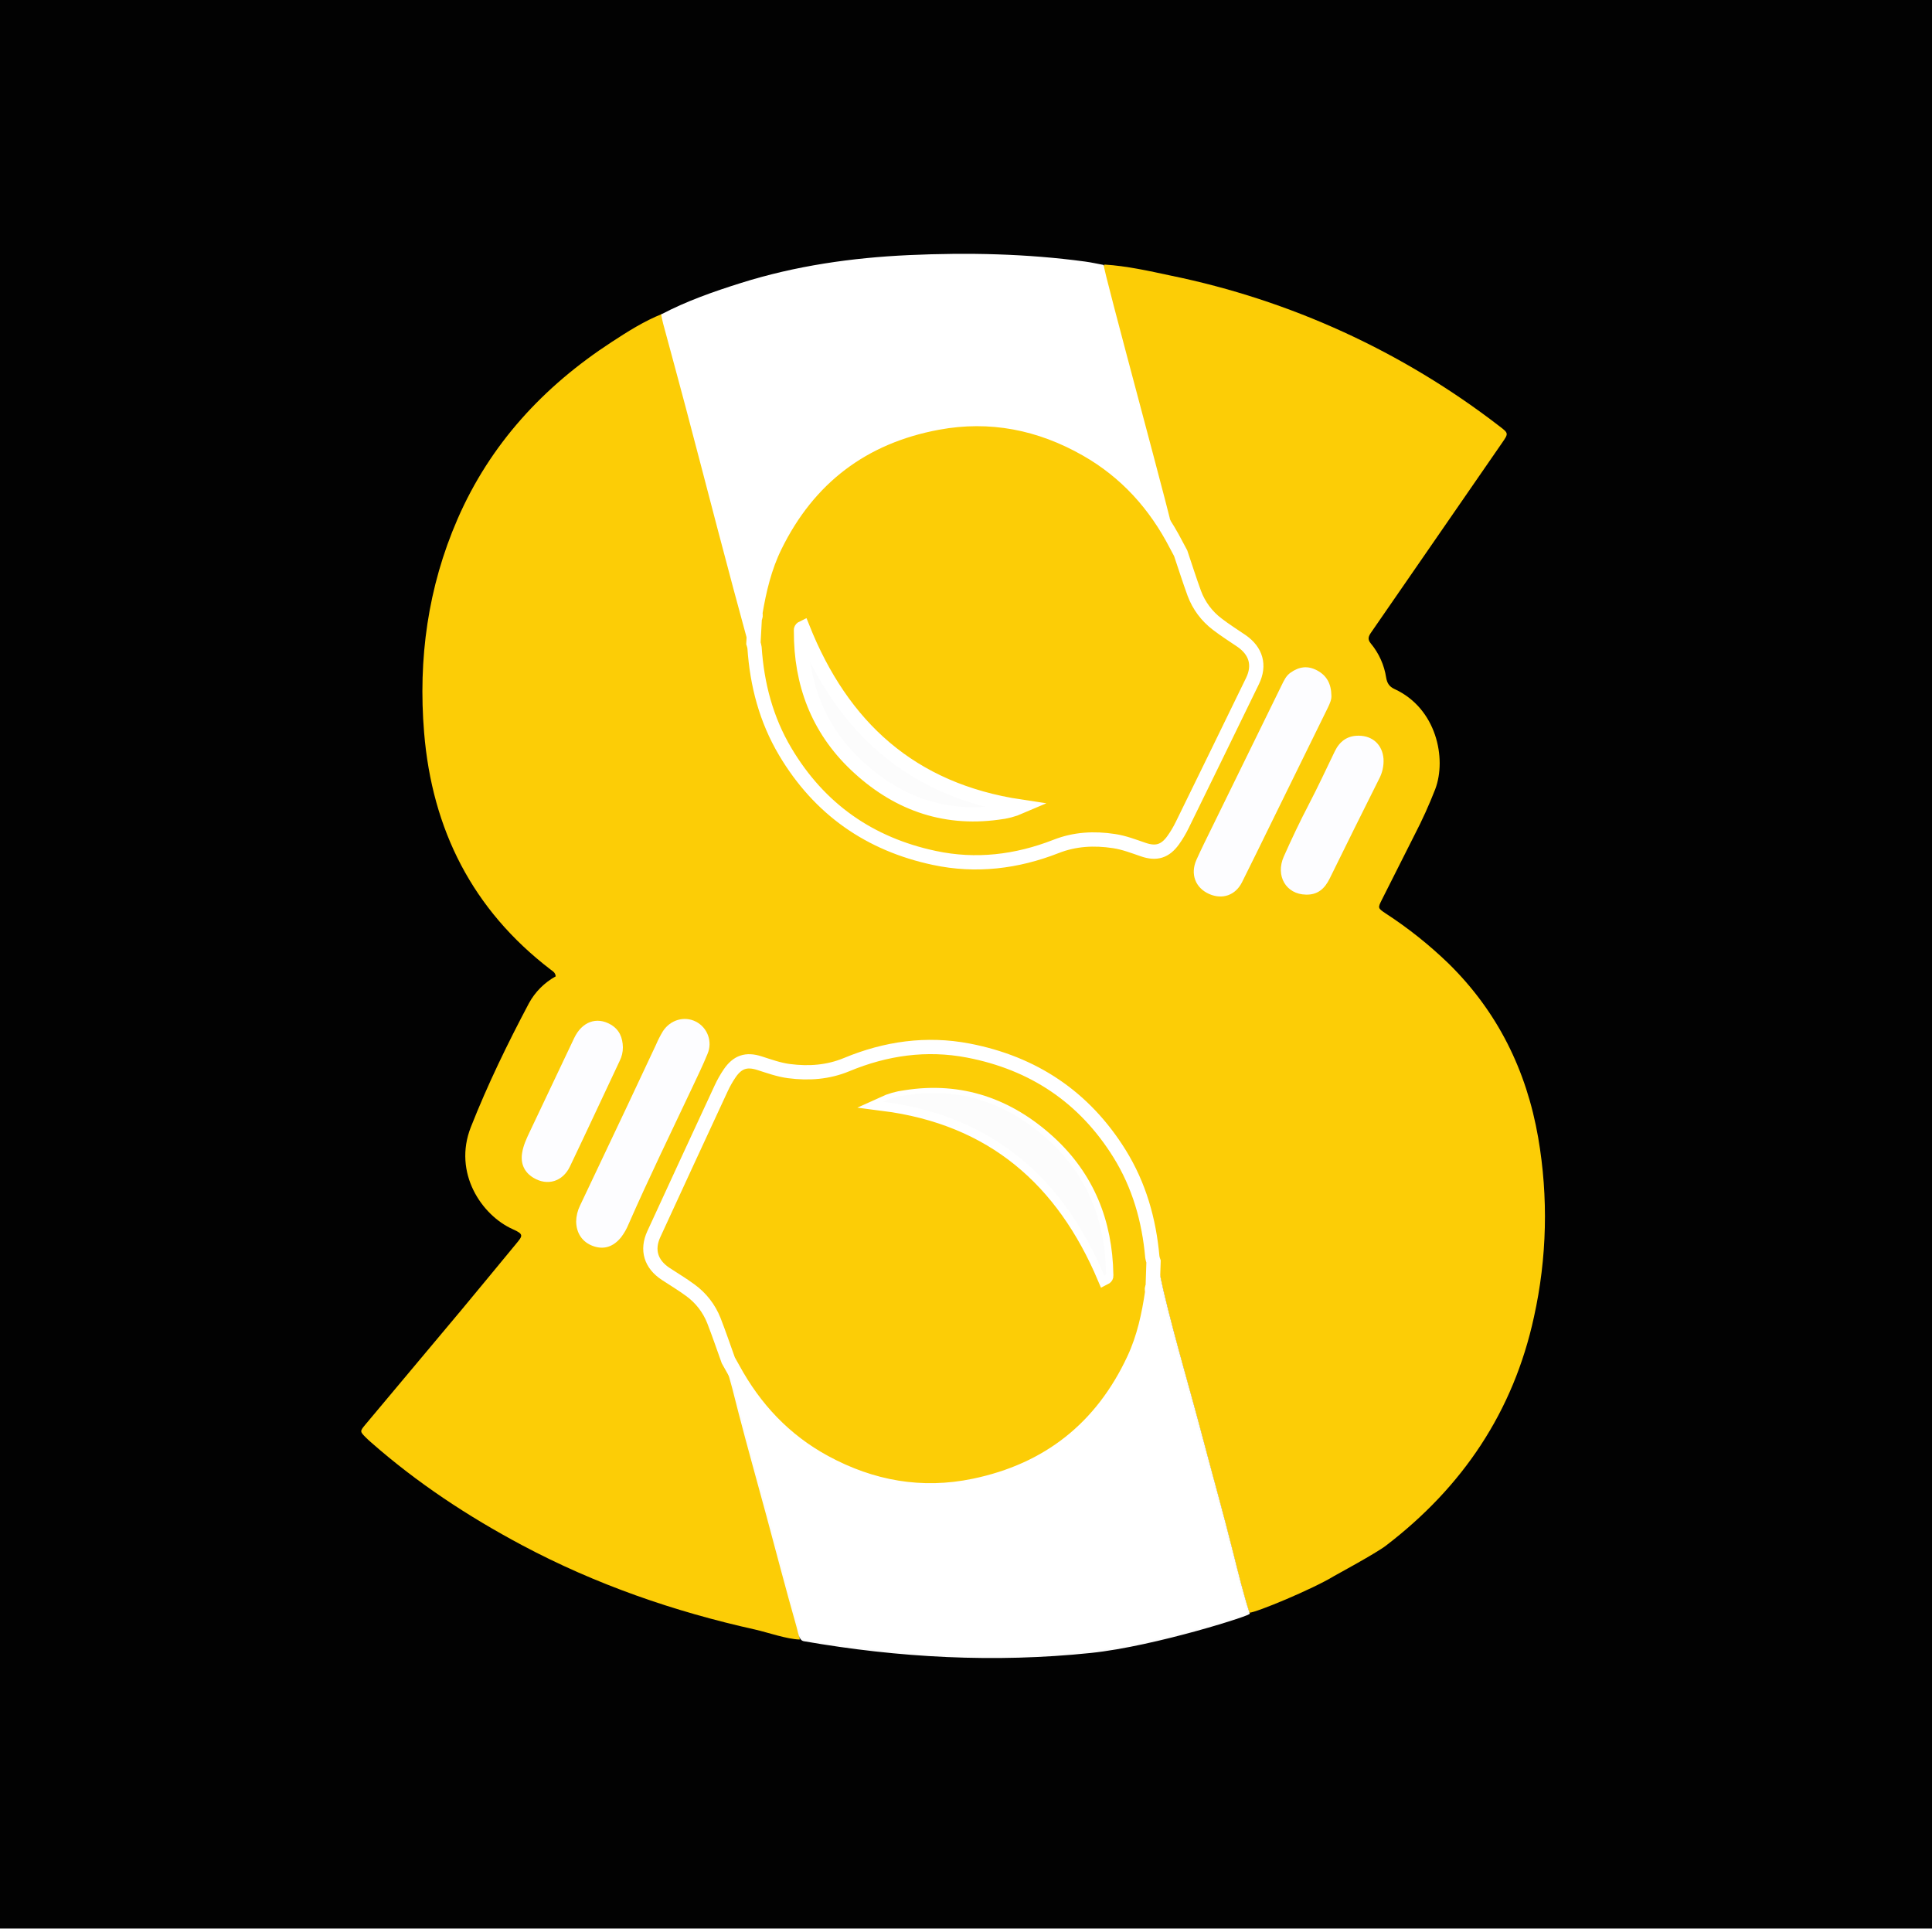
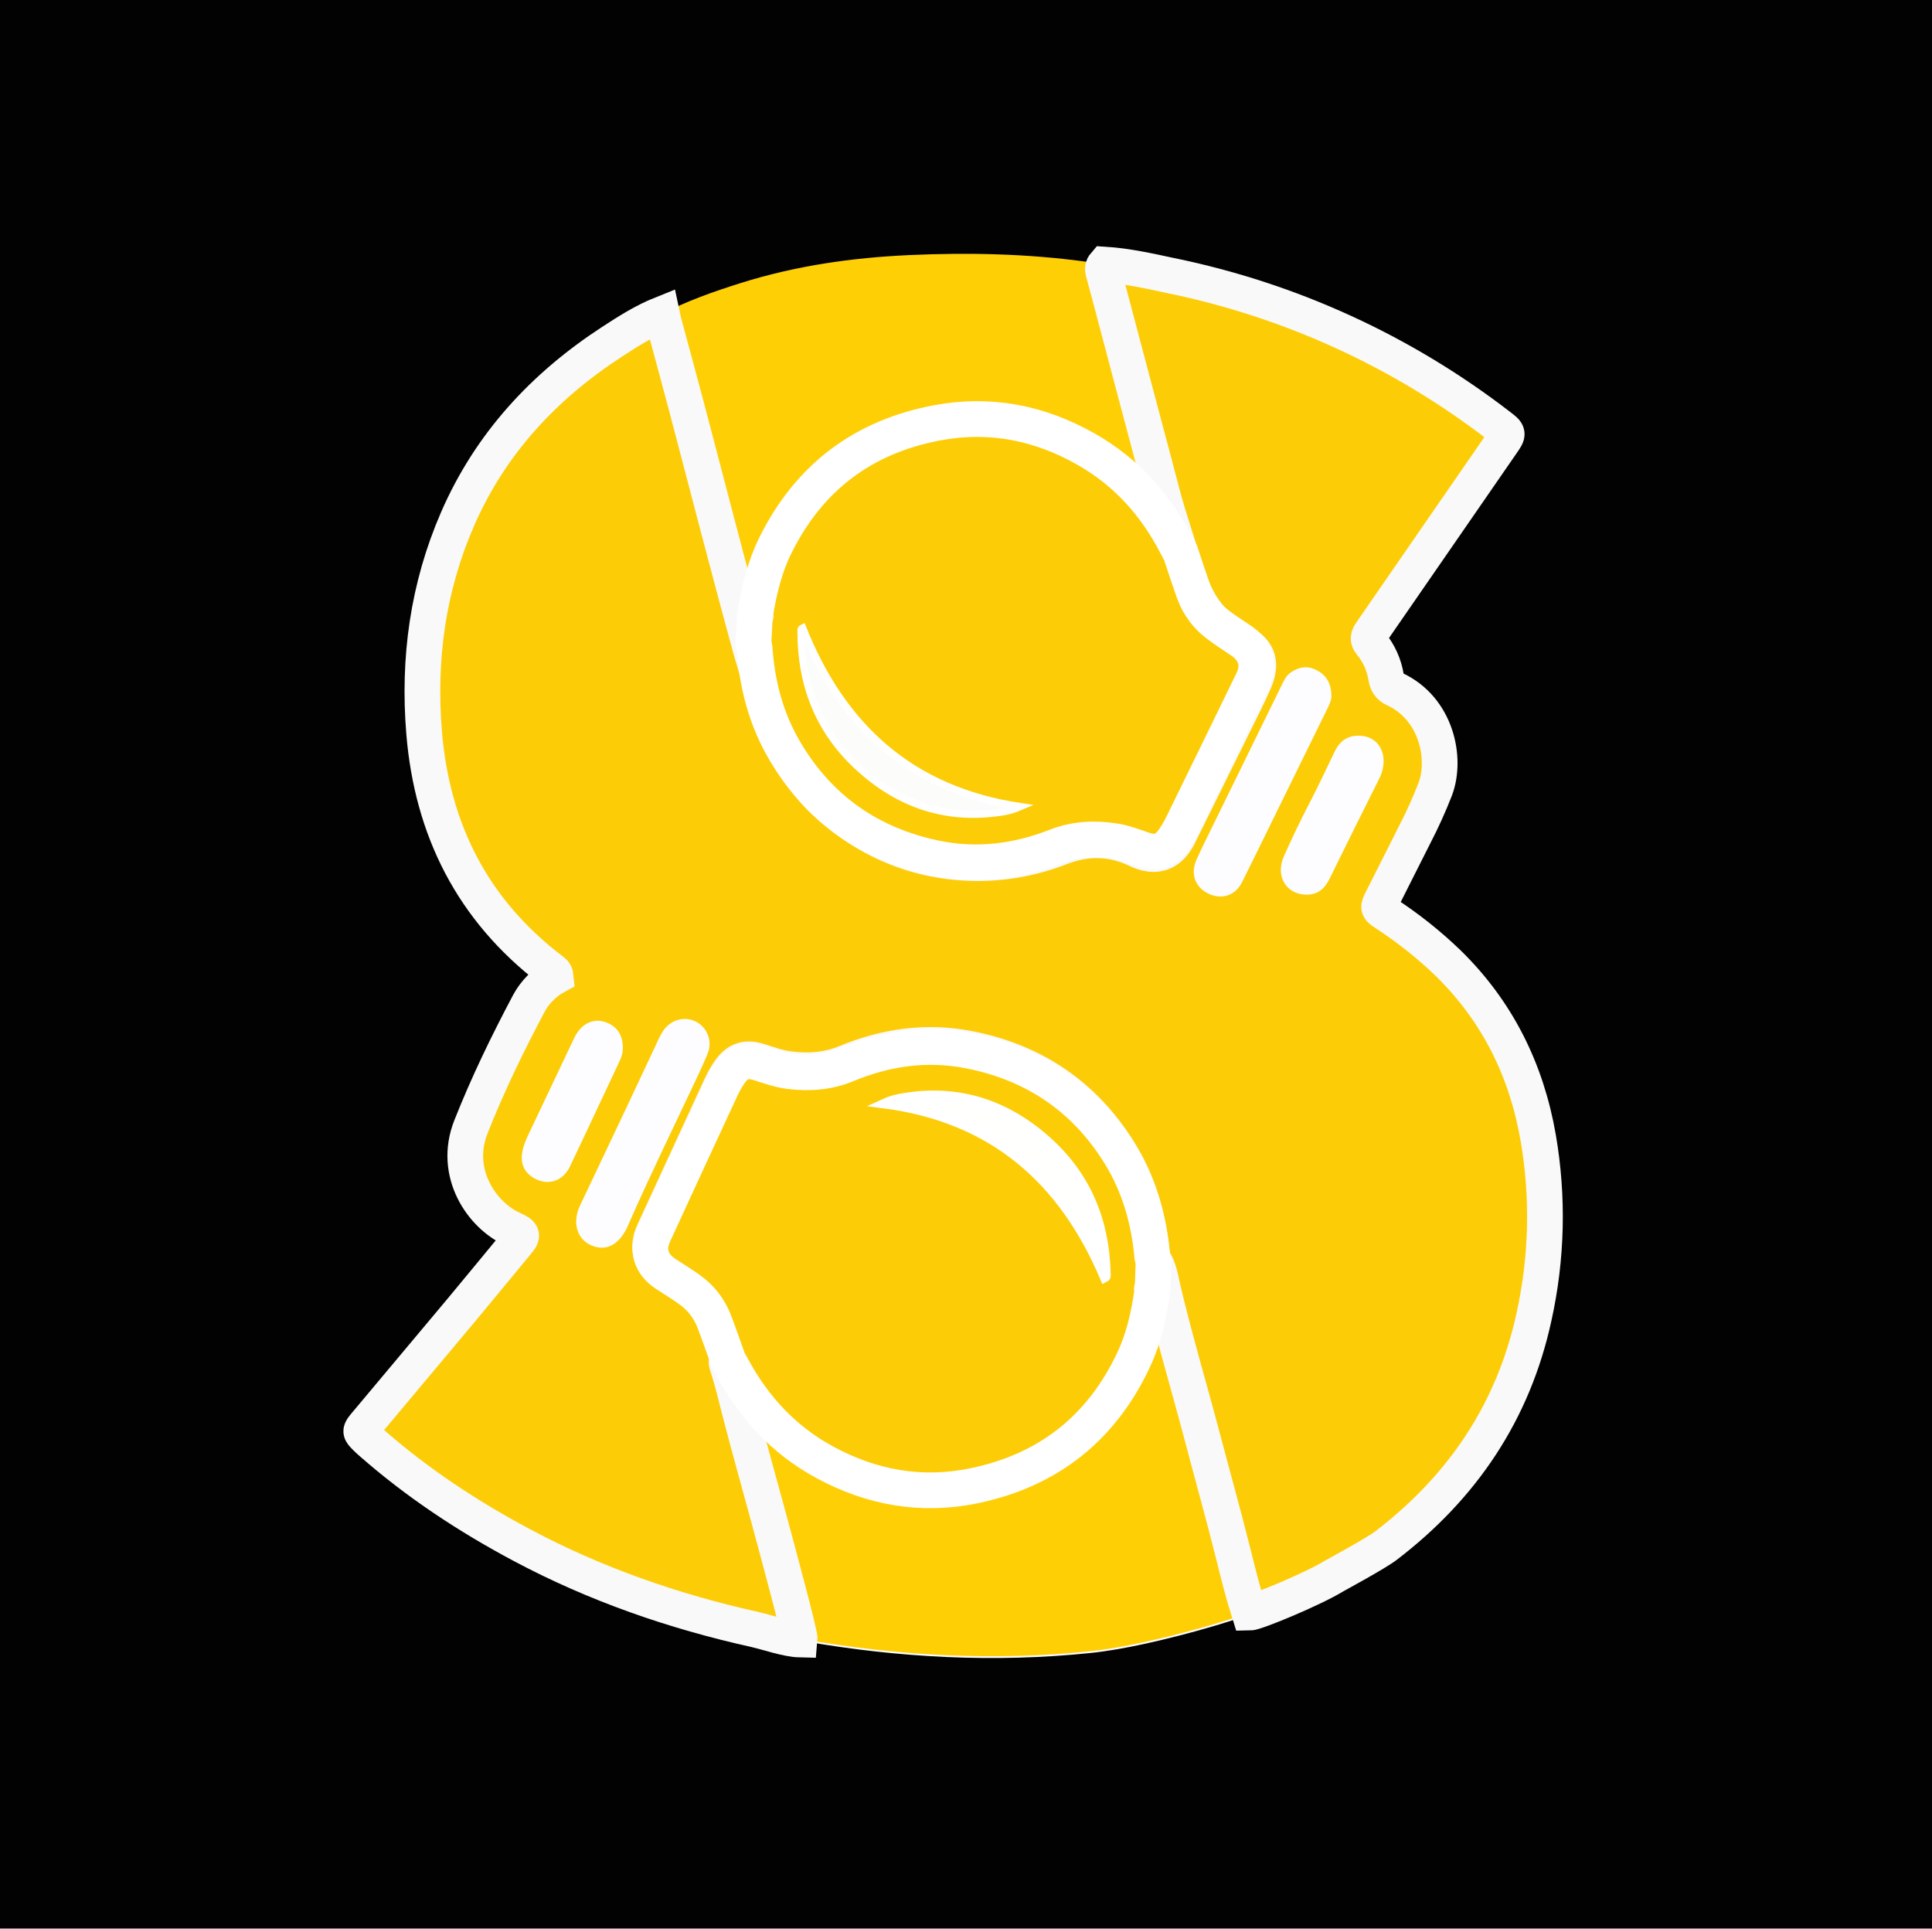
<svg xmlns="http://www.w3.org/2000/svg" id="Layer_1" data-name="Layer 1" viewBox="0 0 1082 1080">
  <defs>
-     <style>.cls-1{fill:#020202;}.cls-2,.cls-6{fill:#fccd06;}.cls-3,.cls-5{fill:#fff;}.cls-4{fill:#fdfdff;}.cls-5{stroke:#fcfcfc;}.cls-5,.cls-6{stroke-miterlimit:10;}.cls-6{stroke:#fff;stroke-width:8px;}.cls-7{fill:#fcfcfc;}.cls-8{fill:none;}</style>
+     <style>.cls-1{fill:none;}.cls-2{clip-path:url(#clip-path);}.cls-3{fill:#020202;}.cls-10,.cls-4,.cls-8{fill:#fccd06;}.cls-5{fill:#fff;}.cls-6,.cls-7{fill:#ffcf06;}.cls-6{stroke:#fcfcfc;}.cls-10,.cls-11,.cls-13,.cls-6,.cls-8{stroke-miterlimit:10;}.cls-8{stroke:#f9f9f9;}.cls-10,.cls-8{stroke-width:20px;}.cls-9{fill:#fdfdff;}.cls-10,.cls-11,.cls-13{stroke:#fff;}.cls-11{fill:#fffffd;stroke-width:5px;}.cls-12{fill:#fcfcfc;}.cls-13{fill:#fcfcfa;stroke-width:4px;}</style>
+     <clipPath id="clip-path" transform="translate(2 0)">
+       <rect class="cls-1" x="-2" width="1082" height="1080" />
+     </clipPath>
  </defs>
-   <rect class="cls-1" width="1082" height="1080" />
-   <path class="cls-2" d="M743.63,389.44c.2,2.16-.86,4.58-2,7q-16,32.57-32,65.15c-5.33,10.85-10.62,21.74-16.05,32.55-3.66,7.28-10.95,9.81-18.33,6.58-7.78-3.41-10.76-11.18-7.14-19.23,2.79-6.22,5.85-12.32,8.85-18.44q19.41-39.72,38.86-79.43c1.26-2.57,2.44-5.17,4.91-6.9,4.73-3.33,9.63-4.06,14.88-1.26S743.51,382.84,743.63,389.44Z" transform="translate(2 0)" />
-   <path class="cls-2" d="M729.38,501c-11.08-.17-17.22-10.47-12.38-21.37,4.37-9.85,9-19.61,14-29.17,5.09-9.77,9.74-19.74,14.52-29.66,2.71-5.64,7-8.91,13.5-8.84,7.84.08,13.24,5.17,13.83,13a21.52,21.52,0,0,1-2.58,11.44q-13.85,27.76-27.58,55.6C739.9,497.64,736,501.21,729.38,501Z" transform="translate(2 0)" />
-   <path class="cls-3" d="M346.84,586.49a16.66,16.66,0,0,1-1.8,7.66c-9.29,19.7-18.46,39.46-27.85,59.12-4.07,8.52-12.62,11-20.39,6.36-5.17-3.1-7.36-8-6.38-14,.67-4.2,2.46-8,4.24-11.76q12.39-26.26,24.89-52.49c4.33-9.16,12.55-12.21,20.48-7.59C344.92,576.62,346.72,581.12,346.84,586.49Z" transform="translate(2 0)" />
-   <path class="cls-2" d="M445.91,918.16c-7.13-.16-18.05-4-24.9-5.56-45.6-10.12-89.4-25.3-130.7-47.3-30.24-16.11-58.69-34.86-84.46-57.53-1-.87-2-1.76-2.91-2.69-3.43-3.44-3.49-3.5-.21-7.42q26.93-32.17,53.89-64.31c10.16-12.17,20.18-24.45,30.3-36.66,3.79-4.58,4.68-5.46-1.68-8.28-17.41-7.73-33.68-31.54-23.53-57.26,9.37-23.75,20.54-46.74,32.51-69.31a37.8,37.8,0,0,1,15-15.06c-.21-2.21-1.69-2.91-2.87-3.81C262.6,509.45,240,464.6,235.52,410.24c-3.4-41.29,2.11-81.35,18.69-119.49,18.3-42.08,48.17-74.33,86.33-99.2,9-5.88,18.13-11.69,28.21-15.72.37,1.71.65,3.44,1.11,5.13,4.15,15.45,8.4,30.88,12.48,46.34,6.05,22.87,12,45.78,18,68.65,5.87,22.23,11.76,44.47,17.85,66.64.61,2.24,17,62.5,39.54,84.29C482,470.41,511,483.05,545,483.38a127.27,127.27,0,0,0,47.12-8.89c14.28-5.49,28.37-5.38,42.31,1.22a28,28,0,0,0,5.56,2.07c5.86,1.39,10.87-.09,14.85-4.76a31.38,31.38,0,0,0,4.1-6.74q15.35-31.08,30.72-62.13c3.69-7.5,7.54-14.94,10.86-22.61,4.36-10.06,2-16.58-5.8-21-1.53-.86-2.89-2-4.43-2.87-12.59-6.93-20.7-17.71-25.51-30.89-4-11-13.61-41.69-14.77-46.12-5.15-19.71-10.44-39.37-15.67-59.06q-4.39-16.5-8.74-33c-3.25-12.27-6.46-24.55-9.79-36.8a3.83,3.83,0,0,1,.78-3.64c12.57.79,24.82,3.56,37.08,6.18a448.54,448.54,0,0,1,184.1,84.37c5.13,3.91,5.13,4,1.41,9.36q-36.57,53-73.21,106c-1.55,2.24-2.29,3.89-.21,6.34a39.26,39.26,0,0,1,8.55,19.07c.52,3,1.64,5,4.71,6.41,23.47,10.79,29.25,38.82,22.8,56a263.43,263.43,0,0,1-11.71,25.86q-9.09,18-18.15,36c-2.37,4.71-2.41,4.81,2.08,7.79a235.4,235.4,0,0,1,35.1,27.94c27.55,27,43.76,59.91,50.31,97.62a259.72,259.72,0,0,1-2.37,100.42c-11.52,53.06-40,95.25-82.91,128.07-5.6,4.29-27.46,16.11-29,17-11.85,7.27-43.79,20.55-47.54,20.57-3.52-11.1-6.23-22.14-9-33.19-5.48-21.89-11.59-43.63-17.34-65.46-7.21-27.33-15.35-54.42-21.86-82-1.38-5.82-2.11-12-5.57-17.22a14.69,14.69,0,0,1-.67-2.48c-1.83-20.69-7.37-40.19-18.44-57.93-19.75-31.67-48.28-50.74-84.73-57.71-23.32-4.46-46.06-1.24-68,7.86-10.46,4.35-21.27,5.11-32.4,3.66-5.74-.75-11.09-2.72-16.54-4.45-7.34-2.34-12.26-.67-16.61,5.65a59.27,59.27,0,0,0-4.86,8.61Q382.8,649.24,364.05,690c-4.07,8.86-1.63,16.81,6.64,22.27,4.59,3,9.35,5.83,13.76,9.1a38.43,38.43,0,0,1,13.23,17c2.87,7.36,5.4,14.85,8.09,22.29a3.59,3.59,0,0,0-.57,3.71c2.88,8.5,4.87,17.24,7.11,25.92,5,19.45,10.51,38.79,15.75,58.2C433.65,869.17,446.19,915.46,445.91,918.16Z" transform="translate(2 0)" />
-   <path class="cls-4" d="M743.63,389.44c-.12-6.6-2.65-11.14-8-14s-10.15-2.07-14.88,1.26c-2.47,1.73-3.65,4.33-4.91,6.9Q696.38,423.31,676.94,463c-3,6.12-6.06,12.22-8.85,18.44-3.62,8.05-.64,15.82,7.14,19.23,7.38,3.23,14.67.7,18.33-6.58,5.43-10.81,10.72-21.7,16.05-32.55q16-32.58,32-65.15C742.77,394,743.83,391.6,743.63,389.44Z" transform="translate(2 0)" />
-   <path class="cls-2" d="M320.67,684.08c.11,6.54,3.6,11.58,9.49,13.71s11.38.48,15.74-5a32.61,32.61,0,0,0,4.21-7.45c11.31-25.78,23.69-51.06,35.66-76.53,2.9-6.17,5.9-12.31,8.46-18.62a14.07,14.07,0,0,0-6.48-18.07c-6.39-3.29-14.27-1.11-18.49,5.35a62.23,62.23,0,0,0-3.9,7.63c-5.63,11.93-11.2,23.89-16.83,35.82q-12.82,27.13-25.71,54.24A21.08,21.08,0,0,0,320.67,684.08Z" transform="translate(2 0)" />
-   <path class="cls-4" d="M729.38,501c6.61.21,10.52-3.36,13.29-9q13.68-27.86,27.58-55.6A21.52,21.52,0,0,0,772.83,425c-.59-7.84-6-12.93-13.83-13-6.5-.07-10.79,3.2-13.5,8.84-4.78,9.92-9.43,19.89-14.52,29.66-5,9.56-9.61,19.32-14,29.17C712.16,490.53,718.3,500.83,729.38,501Z" transform="translate(2 0)" />
-   <path class="cls-4" d="M346.84,586.49c-.12-5.37-1.92-9.87-6.81-12.72-7.93-4.62-16.15-1.57-20.48,7.59q-12.45,26.24-24.89,52.49c-1.78,3.77-3.57,7.56-4.24,11.76-1,6,1.21,10.92,6.38,14,7.77,4.66,16.32,2.16,20.39-6.36,9.39-19.66,18.56-39.42,27.85-59.12A16.66,16.66,0,0,0,346.84,586.49Z" transform="translate(2 0)" />
-   <path class="cls-5" d="M444.5,910.67c-5.88-20.59-11.24-41.32-16.83-62-5.25-19.4-10.72-38.74-15.75-58.2-2.25-8.68-4.24-17.41-7.12-25.91a3.58,3.58,0,0,1,.57-3.71c.86,1.54,1.74,3.06,2.58,4.6,12.16,22.38,28.9,40.27,51.44,52.5,26.32,14.27,54.23,19.24,83.61,13.15,41.57-8.63,71.52-32.28,89.51-70.87,5.65-12.1,8.4-24.94,10.31-38,1.12-.8,1.11-1.71.24-2.69l.45-14c3.47,5.21,4.19,11.4,5.57,17.22,6.52,27.53,14.65,54.61,21.86,81.95,5.76,21.83,11.87,43.56,17.35,65.46,2.76,11,5.47,22.08,9,33.19,3.76,0-52.18,18.07-88.46,21.83-53.8,5.58-107.35,2.69-160.59-6.58C445.87,918.16,445.62,914.59,444.5,910.67Z" transform="translate(2 0)" />
-   <path class="cls-3" d="M419.71,362.23c-.74.08-1.38,2.84-2,.6-6.09-22.17-12-44.41-17.85-66.64-6-22.87-11.94-45.78-18-68.65-4.09-15.46-8.33-30.89-12.48-46.34-.46-1.69-.75-3.42-1.11-5.13,14.25-7.49,29.39-12.79,44.69-17.6,30.61-9.63,62.12-14.15,94.07-15.61,33-1.5,65.95-.81,98.75,3.63,3.47.47,6.9,1.25,10.35,1.89-.82,1.09,40.53,152.16,40.56,156.81,0,0-60.39-64.41-98.56-69.08-51.6-6.31-103.07,22-125.14,69a142.05,142.05,0,0,0-12.95,48.16C418.48,355.08,419.72,361.14,419.71,362.23Z" transform="translate(2 0)" />
-   <path class="cls-6" d="M643.33,723.19c-1.91,13.08-4.66,25.92-10.3,38-18,38.59-47.95,62.24-89.51,70.86-29.39,6.1-57.3,1.13-83.62-13.15-22.54-12.23-39.28-30.11-51.44-52.49-.84-1.54-1.71-3.07-2.58-4.6-2.68-7.44-5.21-14.93-8.09-22.3a38.38,38.38,0,0,0-13.22-17c-4.42-3.27-9.17-6.08-13.76-9.11-8.28-5.46-10.72-13.41-6.64-22.27q18.75-40.78,37.65-81.49a59.27,59.27,0,0,1,4.86-8.61c4.35-6.31,9.26-8,16.6-5.65,5.46,1.73,10.8,3.7,16.55,4.45,11.13,1.45,21.94.69,32.4-3.66,21.9-9.09,44.64-12.31,68-7.85,36.45,7,65,26,84.73,57.7C636,663.8,641.53,683.3,643.36,704a14.14,14.14,0,0,0,.67,2.49c-.16,4.67-.31,9.35-.46,14A2.85,2.85,0,0,0,643.33,723.19Zm-26.71-7.54c1.22-.61.92-1.32.91-1.86-.49-29.13-10.56-54.34-32.16-74.07-22.62-20.66-49.27-30.12-80.17-25.22a43,43,0,0,0-12.69,3.61C554.2,626,593.44,660.86,616.62,715.65Z" transform="translate(2 0)" />
-   <path class="cls-4" d="M320.67,684.08a21.08,21.08,0,0,1,2.15-8.9q12.9-27.1,25.71-54.24c5.63-11.93,11.2-23.89,16.83-35.82a62.23,62.23,0,0,1,3.9-7.63c4.22-6.46,12.1-8.64,18.49-5.35a14.07,14.07,0,0,1,6.48,18.07c-2.56,6.31-5.56,12.45-8.46,18.62-12,25.47-24.35,50.75-35.66,76.53a32.61,32.61,0,0,1-4.21,7.45c-4.36,5.46-9.72,7.16-15.74,5S320.78,690.62,320.67,684.08Z" transform="translate(2 0)" />
-   <path class="cls-7" d="M572.92,452.13C518.23,473,443.1,424.46,447.53,351.48,470.2,410,511.28,443.71,572.92,452.13Z" transform="translate(2 0)" />
-   <path class="cls-7" d="M616.5,714.5c-23.18-54.79-62.42-89.62-124.11-97.55a43.35,43.35,0,0,1,12.7-3.6c30.9-4.91,57.54,4.56,80.16,25.22,21.6,19.72,31.67,44.94,32.16,74.06C617.42,713.18,617.72,713.88,616.5,714.5Z" transform="translate(2 0)" />
-   <path class="cls-6" d="M421,343.54c2.18-13,5.19-25.82,11.09-37.8,18.79-38.21,49.23-61.23,91-69,29.51-5.48,57.31.06,83.33,14.89,22.28,12.69,38.64,30.92,50.33,53.55.81,1.56,1.65,3.1,2.48,4.65,2.53,7.5,4.91,15,7.63,22.46a38.37,38.37,0,0,0,12.87,17.26c4.34,3.36,9,6.27,13.57,9.39,8.16,5.63,10.43,13.63,6.17,22.4Q679.84,421.73,660.1,462a59.11,59.11,0,0,1-5.05,8.5c-4.47,6.23-9.42,7.8-16.71,5.31-5.42-1.85-10.72-3.93-16.45-4.79-11.1-1.69-21.92-1.15-32.47,3-22.08,8.64-44.89,11.39-68.11,6.44C485,472.76,456.89,453.11,437.8,421c-10.7-18-15.83-37.58-17.23-58.3a15,15,0,0,0-.62-2.5l.75-14A2.87,2.87,0,0,0,421,343.54Zm26.54,8.09c-1.23.59-.94,1.29-.94,1.84-.12,29.13,9.43,54.55,30.61,74.72,22.19,21.13,48.63,31.14,79.62,26.88a43.46,43.46,0,0,0,12.77-3.34C508.09,442.52,469.58,406.89,447.54,351.63Z" transform="translate(2 0)" />
-   <rect class="cls-8" width="1082" height="1080" />
+   <g class="cls-2">
+     <rect class="cls-3" width="1082" height="1080" />
+     <path class="cls-4" d="M743.63,389.44c.2,2.16-.86,4.58-2,7q-16,32.57-32,65.15c-5.33,10.85-10.62,21.74-16.05,32.55-3.66,7.28-10.95,9.81-18.33,6.58-7.78-3.41-10.76-11.18-7.14-19.23,2.79-6.22,5.85-12.32,8.85-18.44q19.41-39.72,38.86-79.43c1.26-2.57,2.44-5.17,4.91-6.9,4.73-3.33,9.63-4.06,14.88-1.26S743.51,382.84,743.63,389.44Z" transform="translate(2 0)" />
+     <path class="cls-4" d="M729.38,501c-11.08-.17-17.22-10.47-12.38-21.37,4.37-9.85,9-19.61,14-29.17,5.09-9.77,9.74-19.74,14.52-29.66,2.71-5.64,7-8.91,13.5-8.84,7.84.08,13.24,5.17,13.83,13a21.52,21.52,0,0,1-2.58,11.44q-13.85,27.76-27.58,55.6C739.9,497.64,736,501.21,729.38,501Z" transform="translate(2 0)" />
+     <path class="cls-5" d="M346.84,586.49a16.66,16.66,0,0,1-1.8,7.66c-9.29,19.7-18.46,39.46-27.85,59.12-4.07,8.52-12.62,11-20.39,6.36-5.17-3.1-7.36-8-6.38-14,.67-4.2,2.46-8,4.24-11.76q12.39-26.26,24.89-52.49c4.33-9.16,12.55-12.21,20.48-7.59C344.92,576.62,346.72,581.12,346.84,586.49Z" transform="translate(2 0)" />
+     <path class="cls-6" d="M444.5,910.67c-5.88-20.59-11.24-41.32-16.83-62-5.25-19.4-10.72-38.74-15.75-58.2-2.25-8.68-4.24-17.41-7.12-25.91a3.58,3.58,0,0,1,.57-3.71c.86,1.54,1.74,3.06,2.58,4.6,12.16,22.38,28.9,40.27,51.44,52.5,26.32,14.27,54.23,19.24,83.61,13.15,41.57-8.63,71.52-32.28,89.51-70.87,5.65-12.1,8.4-24.94,10.31-38,1.12-.8,1.11-1.71.24-2.69l.45-14c3.47,5.21,4.19,11.4,5.57,17.22,6.52,27.53,14.65,54.61,21.86,81.95,5.76,21.83,11.87,43.56,17.35,65.46,2.76,11,5.47,22.08,9,33.19,3.76,0-52.18,18.07-88.46,21.83-53.8,5.58-107.35,2.69-160.59-6.58C445.87,918.16,445.62,914.59,444.5,910.67Z" transform="translate(2 0)" />
+     <path class="cls-7" d="M419.71,362.23c-.74.08-1.38,2.84-2,.6-6.09-22.17-12-44.41-17.85-66.64-6-22.87-11.94-45.78-18-68.65-4.09-15.46-8.33-30.89-12.48-46.34-.46-1.69-.75-3.42-1.11-5.13,14.25-7.49,29.39-12.79,44.69-17.6,30.61-9.63,62.12-14.15,94.07-15.61,33-1.5,65.95-.81,98.75,3.63,3.47.47,6.9,1.25,10.35,1.89-.82,1.09,40.53,152.16,40.56,156.81,0,0-60.39-64.41-98.56-69.08-51.6-6.31-103.07,22-125.14,69a142.05,142.05,0,0,0-12.95,48.16C418.48,355.08,419.72,361.14,419.71,362.23Z" transform="translate(2 0)" />
+     <path class="cls-8" d="M445.91,918.16c-7.13-.16-18.05-4-24.9-5.56-45.6-10.12-89.4-25.3-130.7-47.3-30.24-16.11-58.69-34.86-84.46-57.53-1-.87-2-1.76-2.91-2.69-3.43-3.44-3.49-3.5-.21-7.42q26.93-32.17,53.89-64.31c10.16-12.17,20.18-24.45,30.3-36.66,3.79-4.58,4.68-5.46-1.68-8.28-17.41-7.73-33.68-31.54-23.53-57.26,9.37-23.75,20.54-46.74,32.51-69.31a37.8,37.8,0,0,1,15-15.06c-.21-2.21-1.69-2.91-2.87-3.81C262.6,509.45,240,464.6,235.52,410.24c-3.4-41.29,2.11-81.35,18.69-119.49,18.3-42.08,48.17-74.33,86.33-99.2,9-5.88,18.13-11.69,28.21-15.72.37,1.71.65,3.44,1.11,5.13,4.15,15.45,8.4,30.88,12.48,46.34,6.05,22.87,12,45.78,18,68.65,5.87,22.23,11.76,44.47,17.85,66.64.61,2.24,17,62.5,39.54,84.29C482,470.41,511,483.05,545,483.38a127.27,127.27,0,0,0,47.12-8.89c14.28-5.49,28.37-5.38,42.31,1.22a28,28,0,0,0,5.56,2.07c5.86,1.39,10.87-.09,14.85-4.76a31.38,31.38,0,0,0,4.1-6.74q15.35-31.08,30.72-62.13c3.69-7.5,7.54-14.94,10.86-22.61,4.36-10.06,2-16.58-5.8-21-1.53-.86-2.89-2-4.43-2.87-12.59-6.93-20.7-17.71-25.51-30.89-4-11-13.61-41.69-14.77-46.12-5.15-19.71-10.44-39.37-15.67-59.06q-4.39-16.5-8.74-33c-3.25-12.27-6.46-24.55-9.79-36.8a3.83,3.83,0,0,1,.78-3.64c12.57.79,24.82,3.56,37.08,6.18a448.54,448.54,0,0,1,184.1,84.37c5.13,3.91,5.13,4,1.41,9.36q-36.57,53-73.21,106c-1.55,2.24-2.29,3.89-.21,6.34a39.26,39.26,0,0,1,8.55,19.07c.52,3,1.64,5,4.71,6.41,23.47,10.79,29.25,38.82,22.8,56a263.43,263.43,0,0,1-11.71,25.86q-9.09,18-18.15,36c-2.37,4.71-2.41,4.81,2.08,7.79a235.4,235.4,0,0,1,35.1,27.94c27.55,27,43.76,59.91,50.31,97.62a259.72,259.72,0,0,1-2.37,100.42c-11.52,53.06-40,95.25-82.91,128.07-5.6,4.29-27.46,16.11-29,17-11.85,7.27-43.79,20.55-47.54,20.57-3.52-11.1-6.23-22.14-9-33.19-5.48-21.89-11.59-43.63-17.34-65.46-7.21-27.33-15.35-54.42-21.86-82-1.38-5.82-2.11-12-5.57-17.22a14.69,14.69,0,0,1-.67-2.48c-1.83-20.69-7.37-40.19-18.44-57.93-19.75-31.67-48.28-50.74-84.73-57.71-23.32-4.46-46.06-1.24-68,7.86-10.46,4.35-21.27,5.11-32.4,3.66-5.74-.75-11.09-2.72-16.54-4.45-7.34-2.34-12.26-.67-16.61,5.65a59.27,59.27,0,0,0-4.86,8.61Q382.8,649.24,364.05,690c-4.07,8.86-1.63,16.81,6.64,22.27,4.59,3,9.35,5.83,13.76,9.1a38.43,38.43,0,0,1,13.23,17c2.87,7.36,5.4,14.85,8.09,22.29a3.59,3.59,0,0,0-.57,3.71c2.88,8.5,4.87,17.24,7.11,25.92,5,19.45,10.51,38.79,15.75,58.2C433.65,869.17,446.19,915.46,445.91,918.16Z" transform="translate(2 0)" />
+     <path class="cls-9" d="M743.63,389.44c-.12-6.6-2.65-11.14-8-14s-10.15-2.07-14.88,1.26c-2.47,1.73-3.65,4.33-4.91,6.9Q696.38,423.31,676.94,463c-3,6.12-6.06,12.22-8.85,18.44-3.62,8.05-.64,15.82,7.14,19.23,7.38,3.23,14.67.7,18.33-6.58,5.43-10.81,10.72-21.7,16.05-32.55q16-32.58,32-65.15C742.77,394,743.83,391.6,743.63,389.44Z" transform="translate(2 0)" />
+     <path class="cls-4" d="M320.67,684.08c.11,6.54,3.6,11.58,9.49,13.71s11.38.48,15.74-5a32.61,32.61,0,0,0,4.21-7.45c11.31-25.78,23.69-51.06,35.66-76.53,2.9-6.17,5.9-12.31,8.46-18.62a14.07,14.07,0,0,0-6.48-18.07c-6.39-3.29-14.27-1.11-18.49,5.35a62.23,62.23,0,0,0-3.9,7.63c-5.63,11.93-11.2,23.89-16.83,35.82q-12.82,27.13-25.71,54.24A21.08,21.08,0,0,0,320.67,684.08Z" transform="translate(2 0)" />
+     <path class="cls-9" d="M729.38,501c6.61.21,10.52-3.36,13.29-9q13.68-27.86,27.58-55.6A21.52,21.52,0,0,0,772.83,425c-.59-7.84-6-12.93-13.83-13-6.5-.07-10.79,3.2-13.5,8.84-4.78,9.92-9.43,19.89-14.52,29.66-5,9.56-9.61,19.32-14,29.17C712.16,490.53,718.3,500.83,729.38,501Z" transform="translate(2 0)" />
+     <path class="cls-9" d="M346.84,586.49c-.12-5.37-1.92-9.87-6.81-12.72-7.93-4.62-16.15-1.57-20.48,7.59q-12.45,26.24-24.89,52.49c-1.78,3.77-3.57,7.56-4.24,11.76-1,6,1.21,10.92,6.38,14,7.77,4.66,16.32,2.16,20.39-6.36,9.39-19.66,18.56-39.42,27.85-59.12A16.66,16.66,0,0,0,346.84,586.49Z" transform="translate(2 0)" />
+     <path class="cls-10" d="M643.33,723.19c-1.91,13.08-4.66,25.92-10.3,38-18,38.59-47.95,62.24-89.51,70.86-29.39,6.1-57.3,1.13-83.62-13.15-22.54-12.23-39.28-30.11-51.44-52.49-.84-1.54-1.71-3.07-2.58-4.6-2.68-7.44-5.21-14.93-8.09-22.3a38.38,38.38,0,0,0-13.22-17c-4.42-3.27-9.17-6.08-13.76-9.11-8.28-5.46-10.72-13.41-6.64-22.27q18.75-40.78,37.65-81.49a59.27,59.27,0,0,1,4.86-8.61c4.35-6.31,9.26-8,16.6-5.65,5.46,1.73,10.8,3.7,16.55,4.45,11.13,1.45,21.94.69,32.4-3.66,21.9-9.09,44.64-12.31,68-7.85,36.45,7,65,26,84.73,57.7C636,663.8,641.53,683.3,643.36,704a14.14,14.14,0,0,0,.67,2.49c-.16,4.67-.31,9.35-.46,14A2.85,2.85,0,0,0,643.33,723.19Z" transform="translate(2 0)" />
+     <path class="cls-11" d="M616.62,715.65c1.22-.61.92-1.32.91-1.86-.49-29.13-10.56-54.34-32.16-74.07-22.62-20.66-49.27-30.12-80.17-25.22a43,43,0,0,0-12.69,3.61C554.2,626,593.44,660.86,616.62,715.65Z" transform="translate(2 0)" />
+     <path class="cls-9" d="M320.67,684.08a21.08,21.08,0,0,1,2.15-8.9q12.9-27.1,25.71-54.24c5.63-11.93,11.2-23.89,16.83-35.82a62.23,62.23,0,0,1,3.9-7.63c4.22-6.46,12.1-8.64,18.49-5.35a14.07,14.07,0,0,1,6.48,18.07c-2.56,6.31-5.56,12.45-8.46,18.62-12,25.47-24.35,50.75-35.66,76.53a32.61,32.61,0,0,1-4.21,7.45c-4.36,5.46-9.72,7.16-15.74,5S320.78,690.62,320.67,684.08Z" transform="translate(2 0)" />
+     <path class="cls-12" d="M572.92,452.13C518.23,473,443.1,424.46,447.53,351.48,470.2,410,511.28,443.71,572.92,452.13Z" transform="translate(2 0)" />
+     <path class="cls-10" d="M421,343.54c2.18-13,5.19-25.82,11.09-37.8,18.79-38.21,49.23-61.23,91-69,29.51-5.48,57.31.06,83.33,14.89,22.28,12.69,38.64,30.92,50.33,53.55.81,1.56,1.65,3.1,2.48,4.65,2.53,7.5,4.91,15,7.63,22.46a38.37,38.37,0,0,0,12.87,17.26c4.34,3.36,9,6.27,13.57,9.39,8.16,5.63,10.43,13.63,6.17,22.4Q679.84,421.73,660.1,462a59.11,59.11,0,0,1-5.05,8.5c-4.47,6.23-9.42,7.8-16.71,5.31-5.42-1.85-10.72-3.93-16.45-4.79-11.1-1.69-21.92-1.15-32.47,3-22.08,8.64-44.89,11.39-68.11,6.44C485,472.76,456.89,453.11,437.8,421c-10.7-18-15.83-37.58-17.23-58.3a15,15,0,0,0-.62-2.5l.75-14A2.87,2.87,0,0,0,421,343.54Z" transform="translate(2 0)" />
+     <path class="cls-13" d="M447.54,351.63c-1.23.59-.94,1.29-.94,1.84-.12,29.13,9.43,54.55,30.61,74.72,22.19,21.13,48.63,31.14,79.62,26.88a43.46,43.46,0,0,0,12.77-3.34C508.09,442.52,469.58,406.89,447.54,351.63Z" transform="translate(2 0)" />
+   </g>
</svg>
